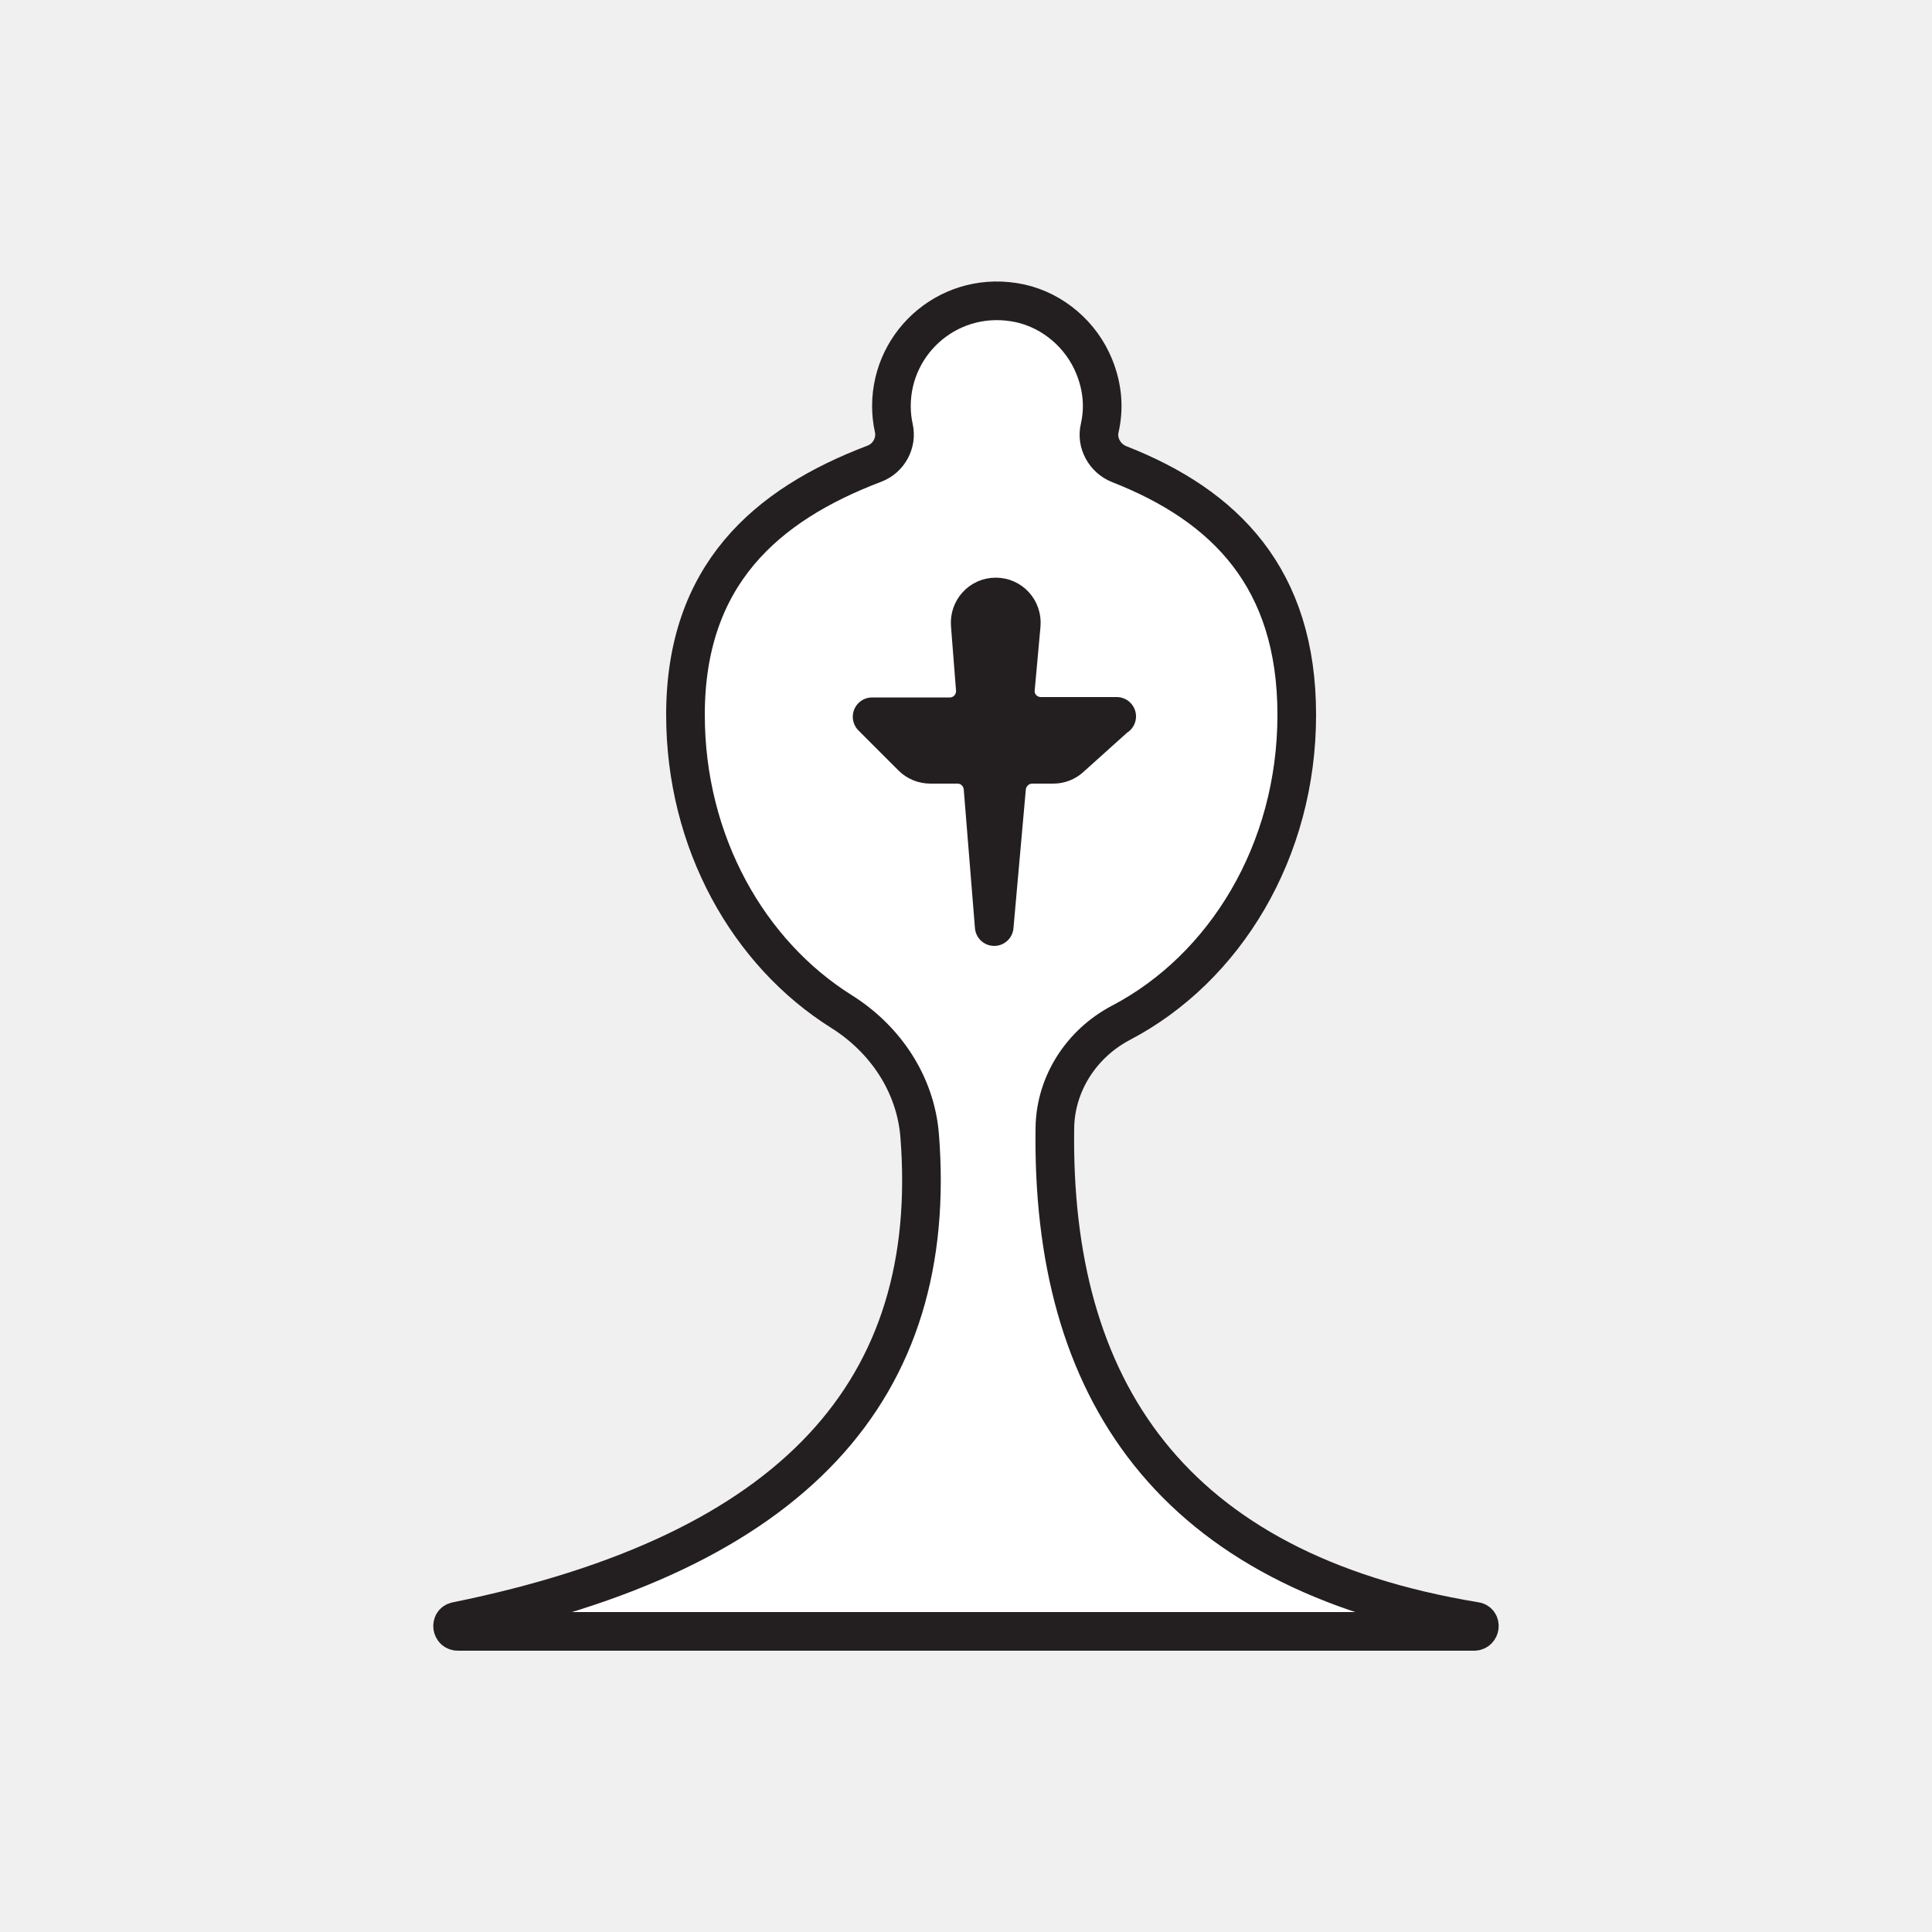
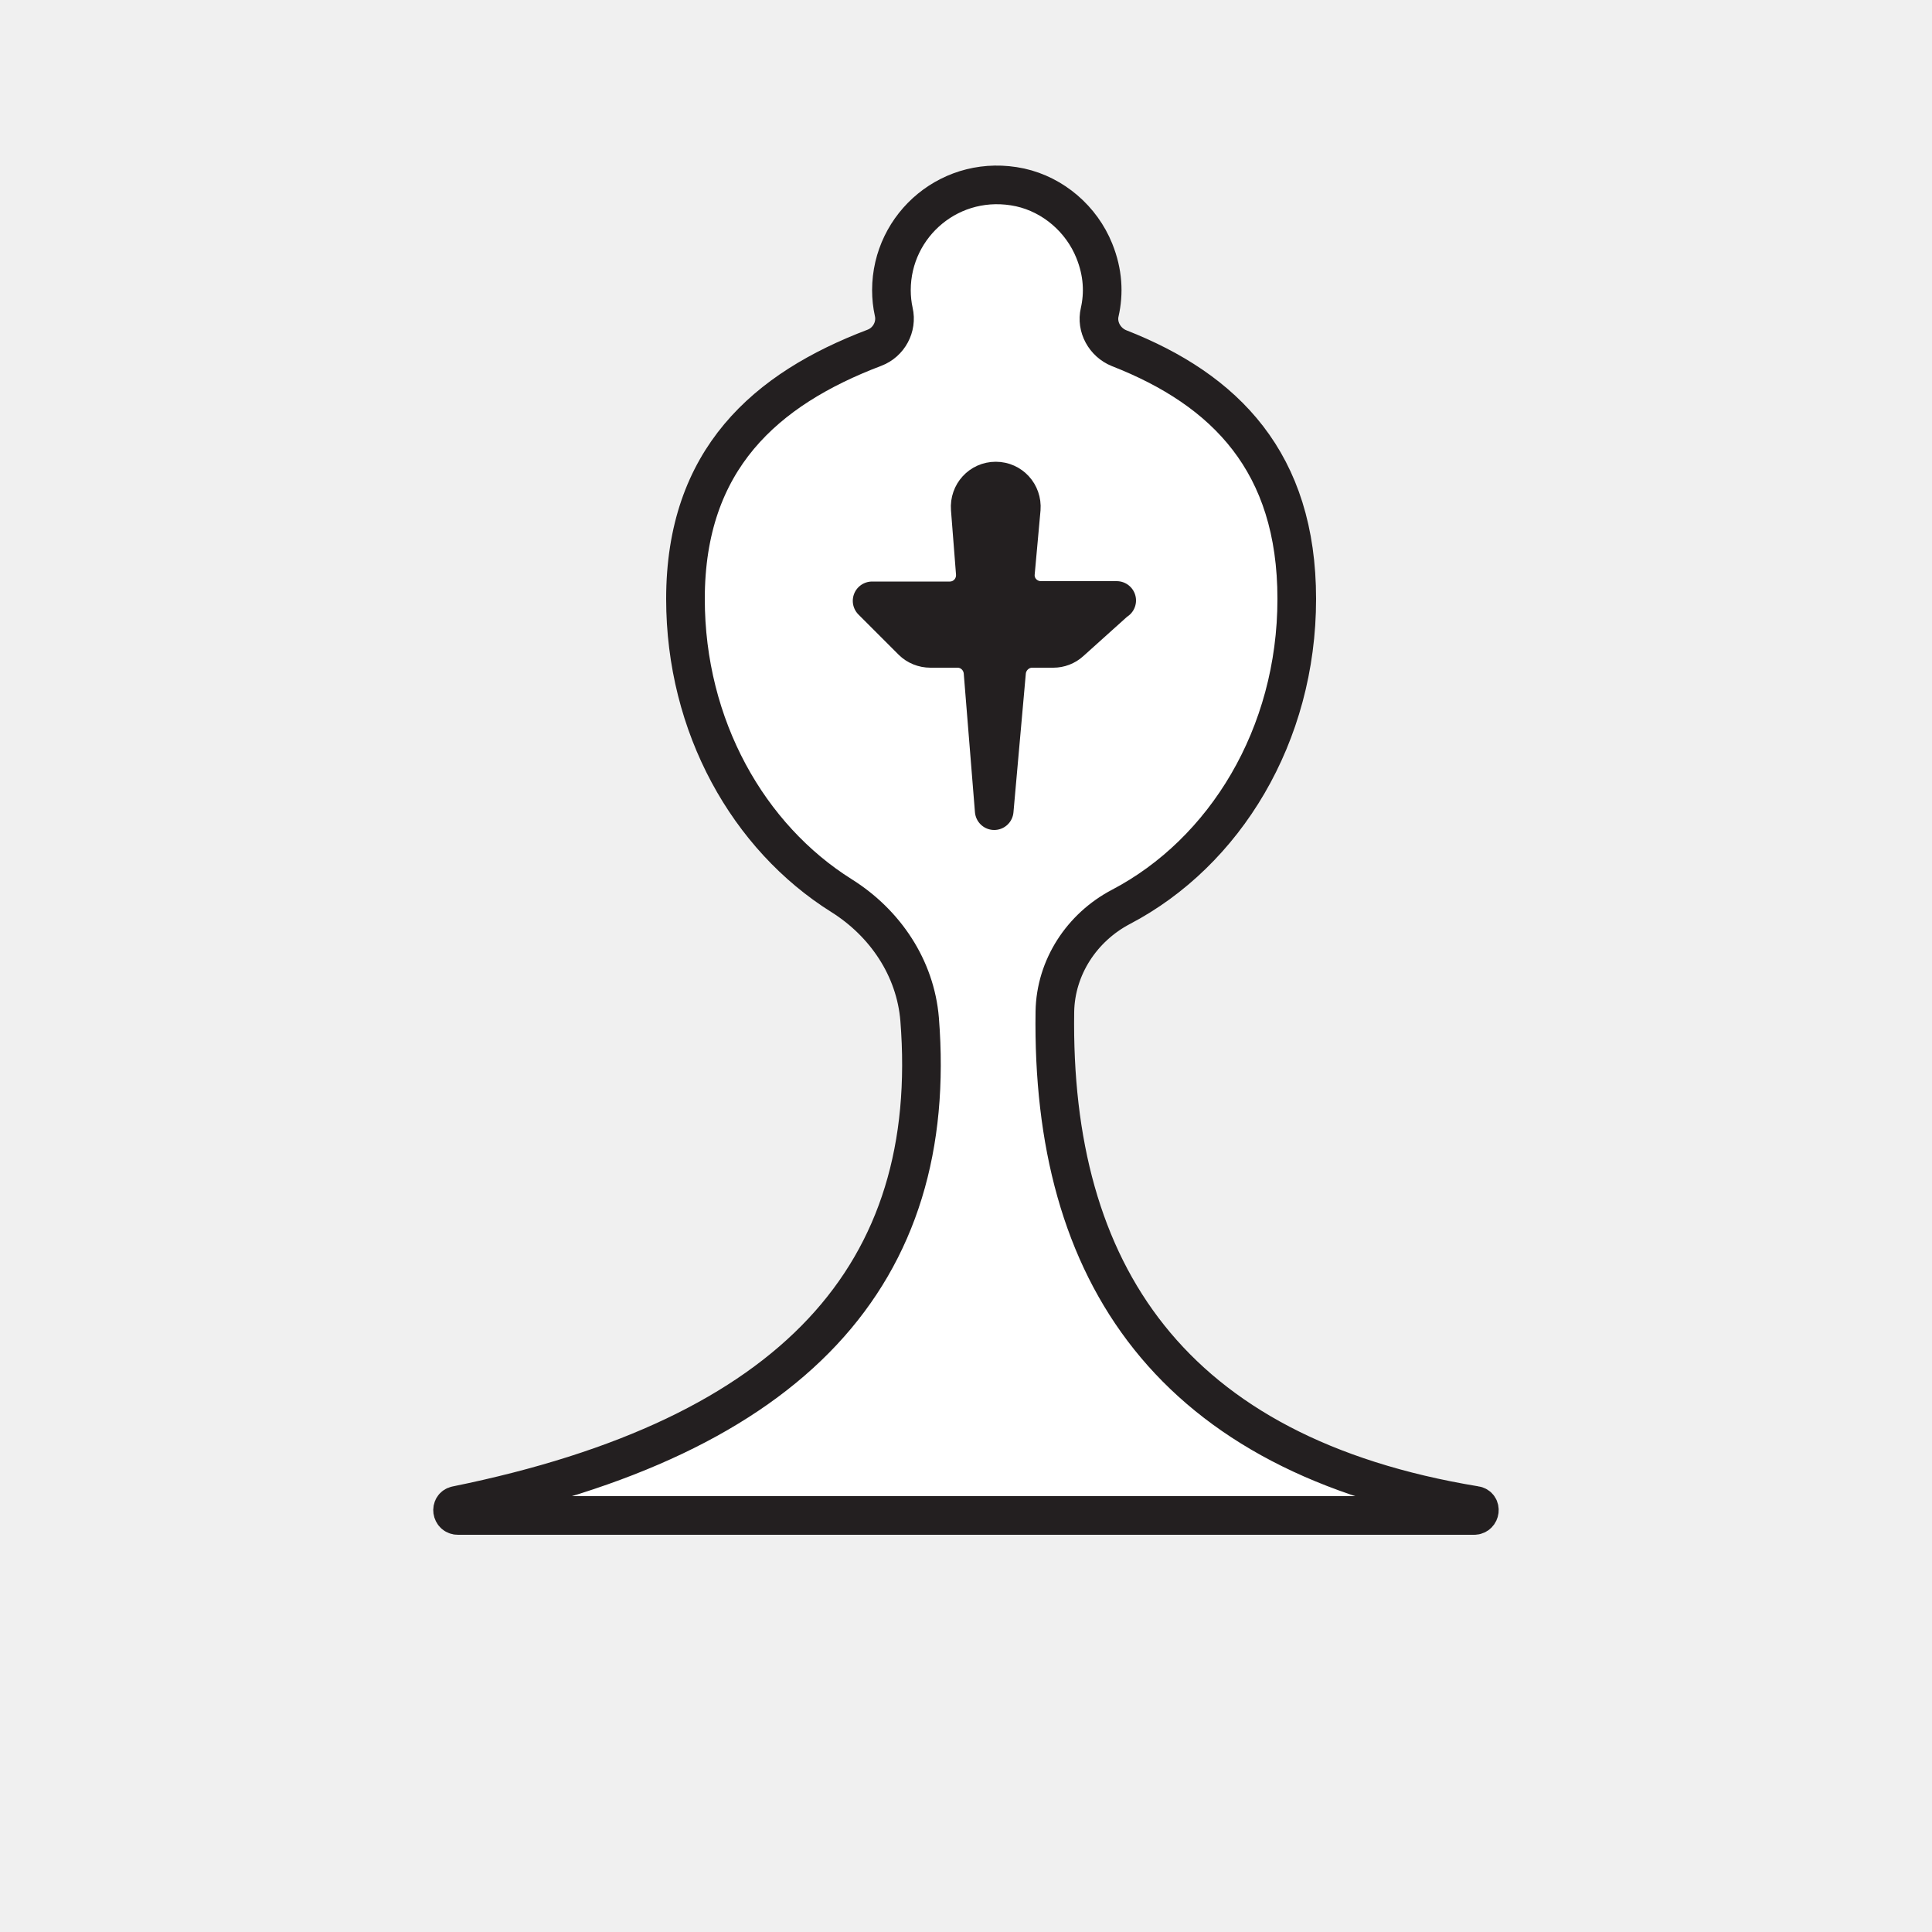
<svg xmlns="http://www.w3.org/2000/svg" id="Layer_1" data-name="Layer 1" viewBox="0 0 50 50">
  <defs>
    <style>
      .cls-1 {
        fill: #fff;
      }

      .cls-1, .cls-2 {
        stroke: #231f20;
        stroke-linejoin: round;
      }

      .cls-2 {
        fill: #231f20;
      }
    </style>
  </defs>
-   <path class="cls-1" d="M38.18,41.96c-7.89-1.3-10.98-6.03-10.88-12.78.02-1.15.7-2.18,1.71-2.71,2.69-1.41,4.55-4.44,4.55-7.97s-1.84-5.41-4.6-6.49c-.37-.15-.59-.55-.5-.93.11-.49.09-1.02-.14-1.59-.33-.82-1.06-1.45-1.92-1.64-1.77-.38-3.33.96-3.33,2.66,0,.19.02.38.06.56.09.39-.13.79-.5.93-2.82,1.07-4.89,2.89-4.89,6.5,0,3.3,1.63,6.17,4.04,7.68,1.13.71,1.91,1.87,2.02,3.2.52,6.57-3.23,10.8-11.99,12.58-.15.03-.12.26.04.26,3.97,0,22.08,0,26.3,0,.16,0,.19-.24.03-.26Z" />
-   <path class="cls-2" d="M28.9,18.54h-1.96c-.39,0-.7-.33-.66-.72l.15-1.65c.03-.39-.27-.72-.66-.72h0c-.39,0-.69.33-.66.72l.13,1.66c.03.39-.27.72-.66.72h-2.01l1.04,1.04c.12.12.29.19.47.19h.7c.35,0,.63.27.66.61l.29,3.59.32-3.59c.03-.34.32-.61.66-.61h.55c.16,0,.32-.06.44-.17l1.19-1.07Z" />
+   <path class="cls-1" d="M38.18,38.96c-7.89-1.3-10.98-6.03-10.88-12.78.02-1.15.7-2.18,1.71-2.71,2.69-1.41,4.55-4.44,4.55-7.97s-1.84-5.41-4.6-6.49c-.37-.15-.59-.55-.5-.93.11-.49.09-1.02-.14-1.59-.33-.82-1.06-1.45-1.92-1.64-1.77-.38-3.33.96-3.33,2.66,0,.19.02.38.06.56.09.39-.13.79-.5.93-2.82,1.07-4.89,2.89-4.89,6.5,0,3.3,1.63,6.17,4.04,7.68,1.13.71,1.91,1.87,2.02,3.2.52,6.57-3.23,10.8-11.99,12.58-.15.03-.12.26.04.26,3.97,0,22.08,0,26.3,0,.16,0,.19-.24.03-.26Z" />
+   <path class="cls-2" d="M28.9,15.54h-1.96c-.39,0-.7-.33-.66-.72l.15-1.65c.03-.39-.27-.72-.66-.72h0c-.39,0-.69.33-.66.72l.13,1.66c.03.39-.27.72-.66.72h-2.01l1.04,1.04c.12.12.29.19.47.19h.7c.35,0,.63.27.66.61l.29,3.59.32-3.59c.03-.34.32-.61.66-.61h.55c.16,0,.32-.06.44-.17l1.19-1.07Z" />
</svg>
